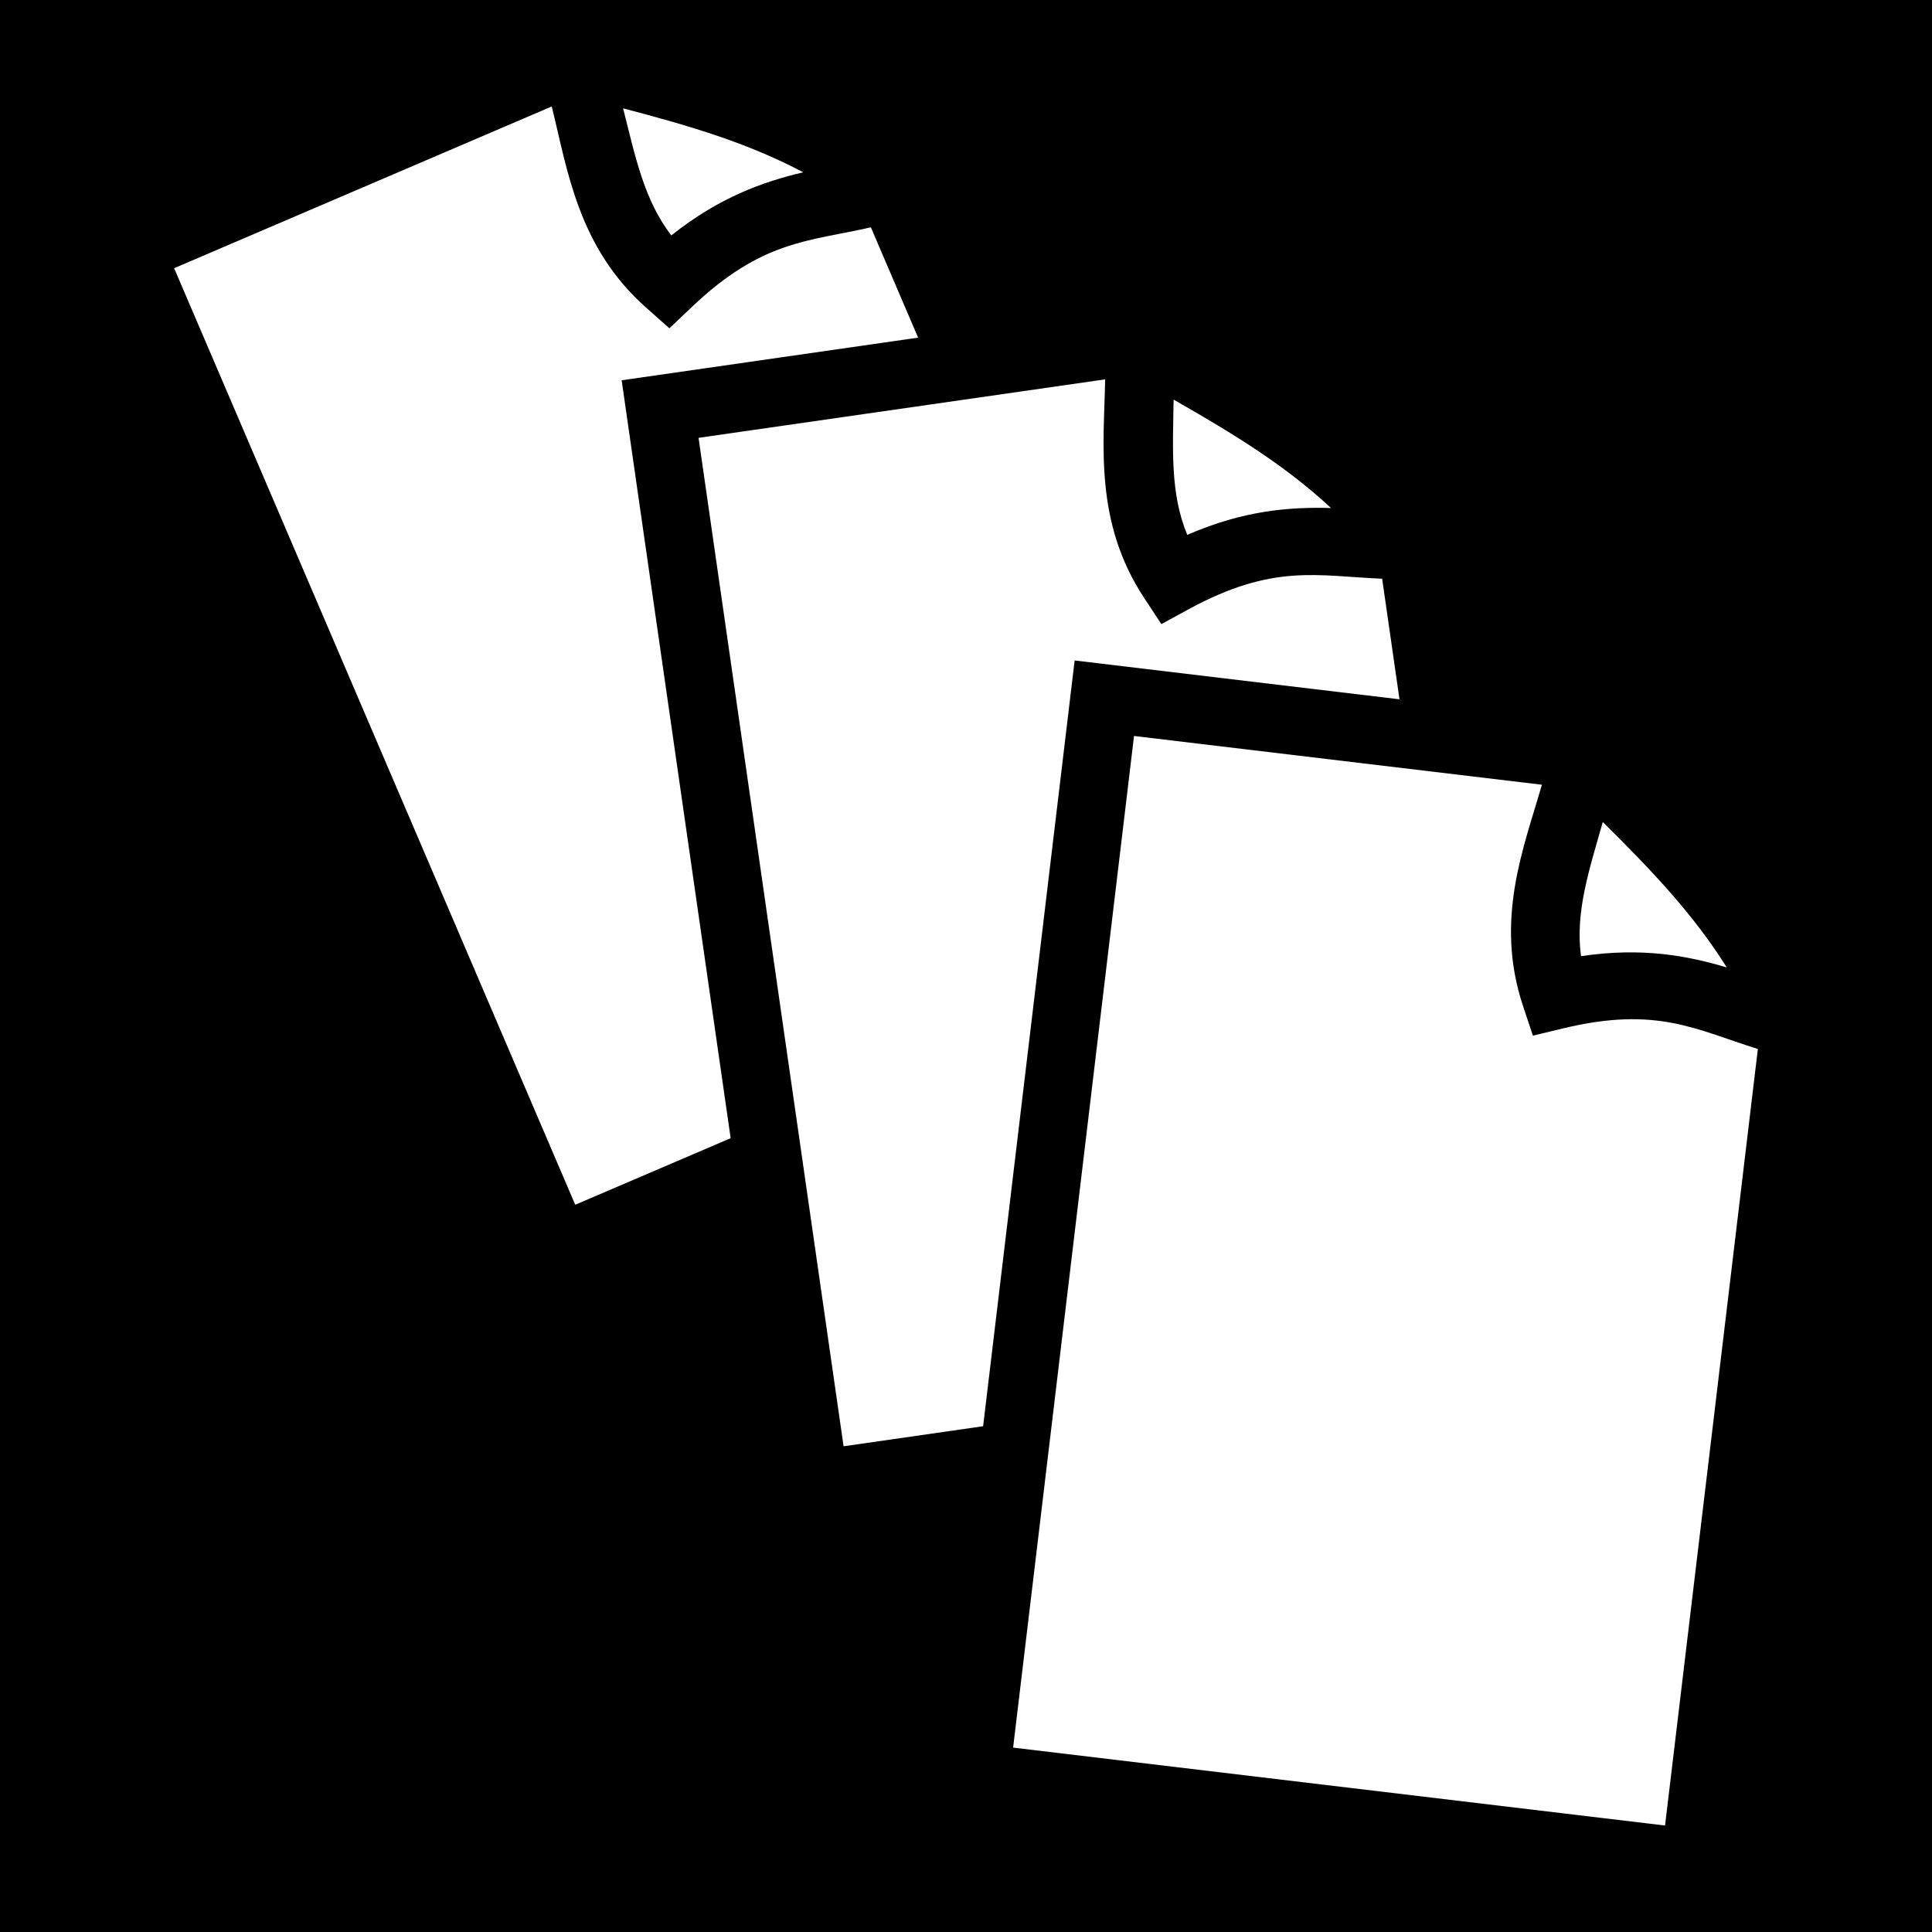
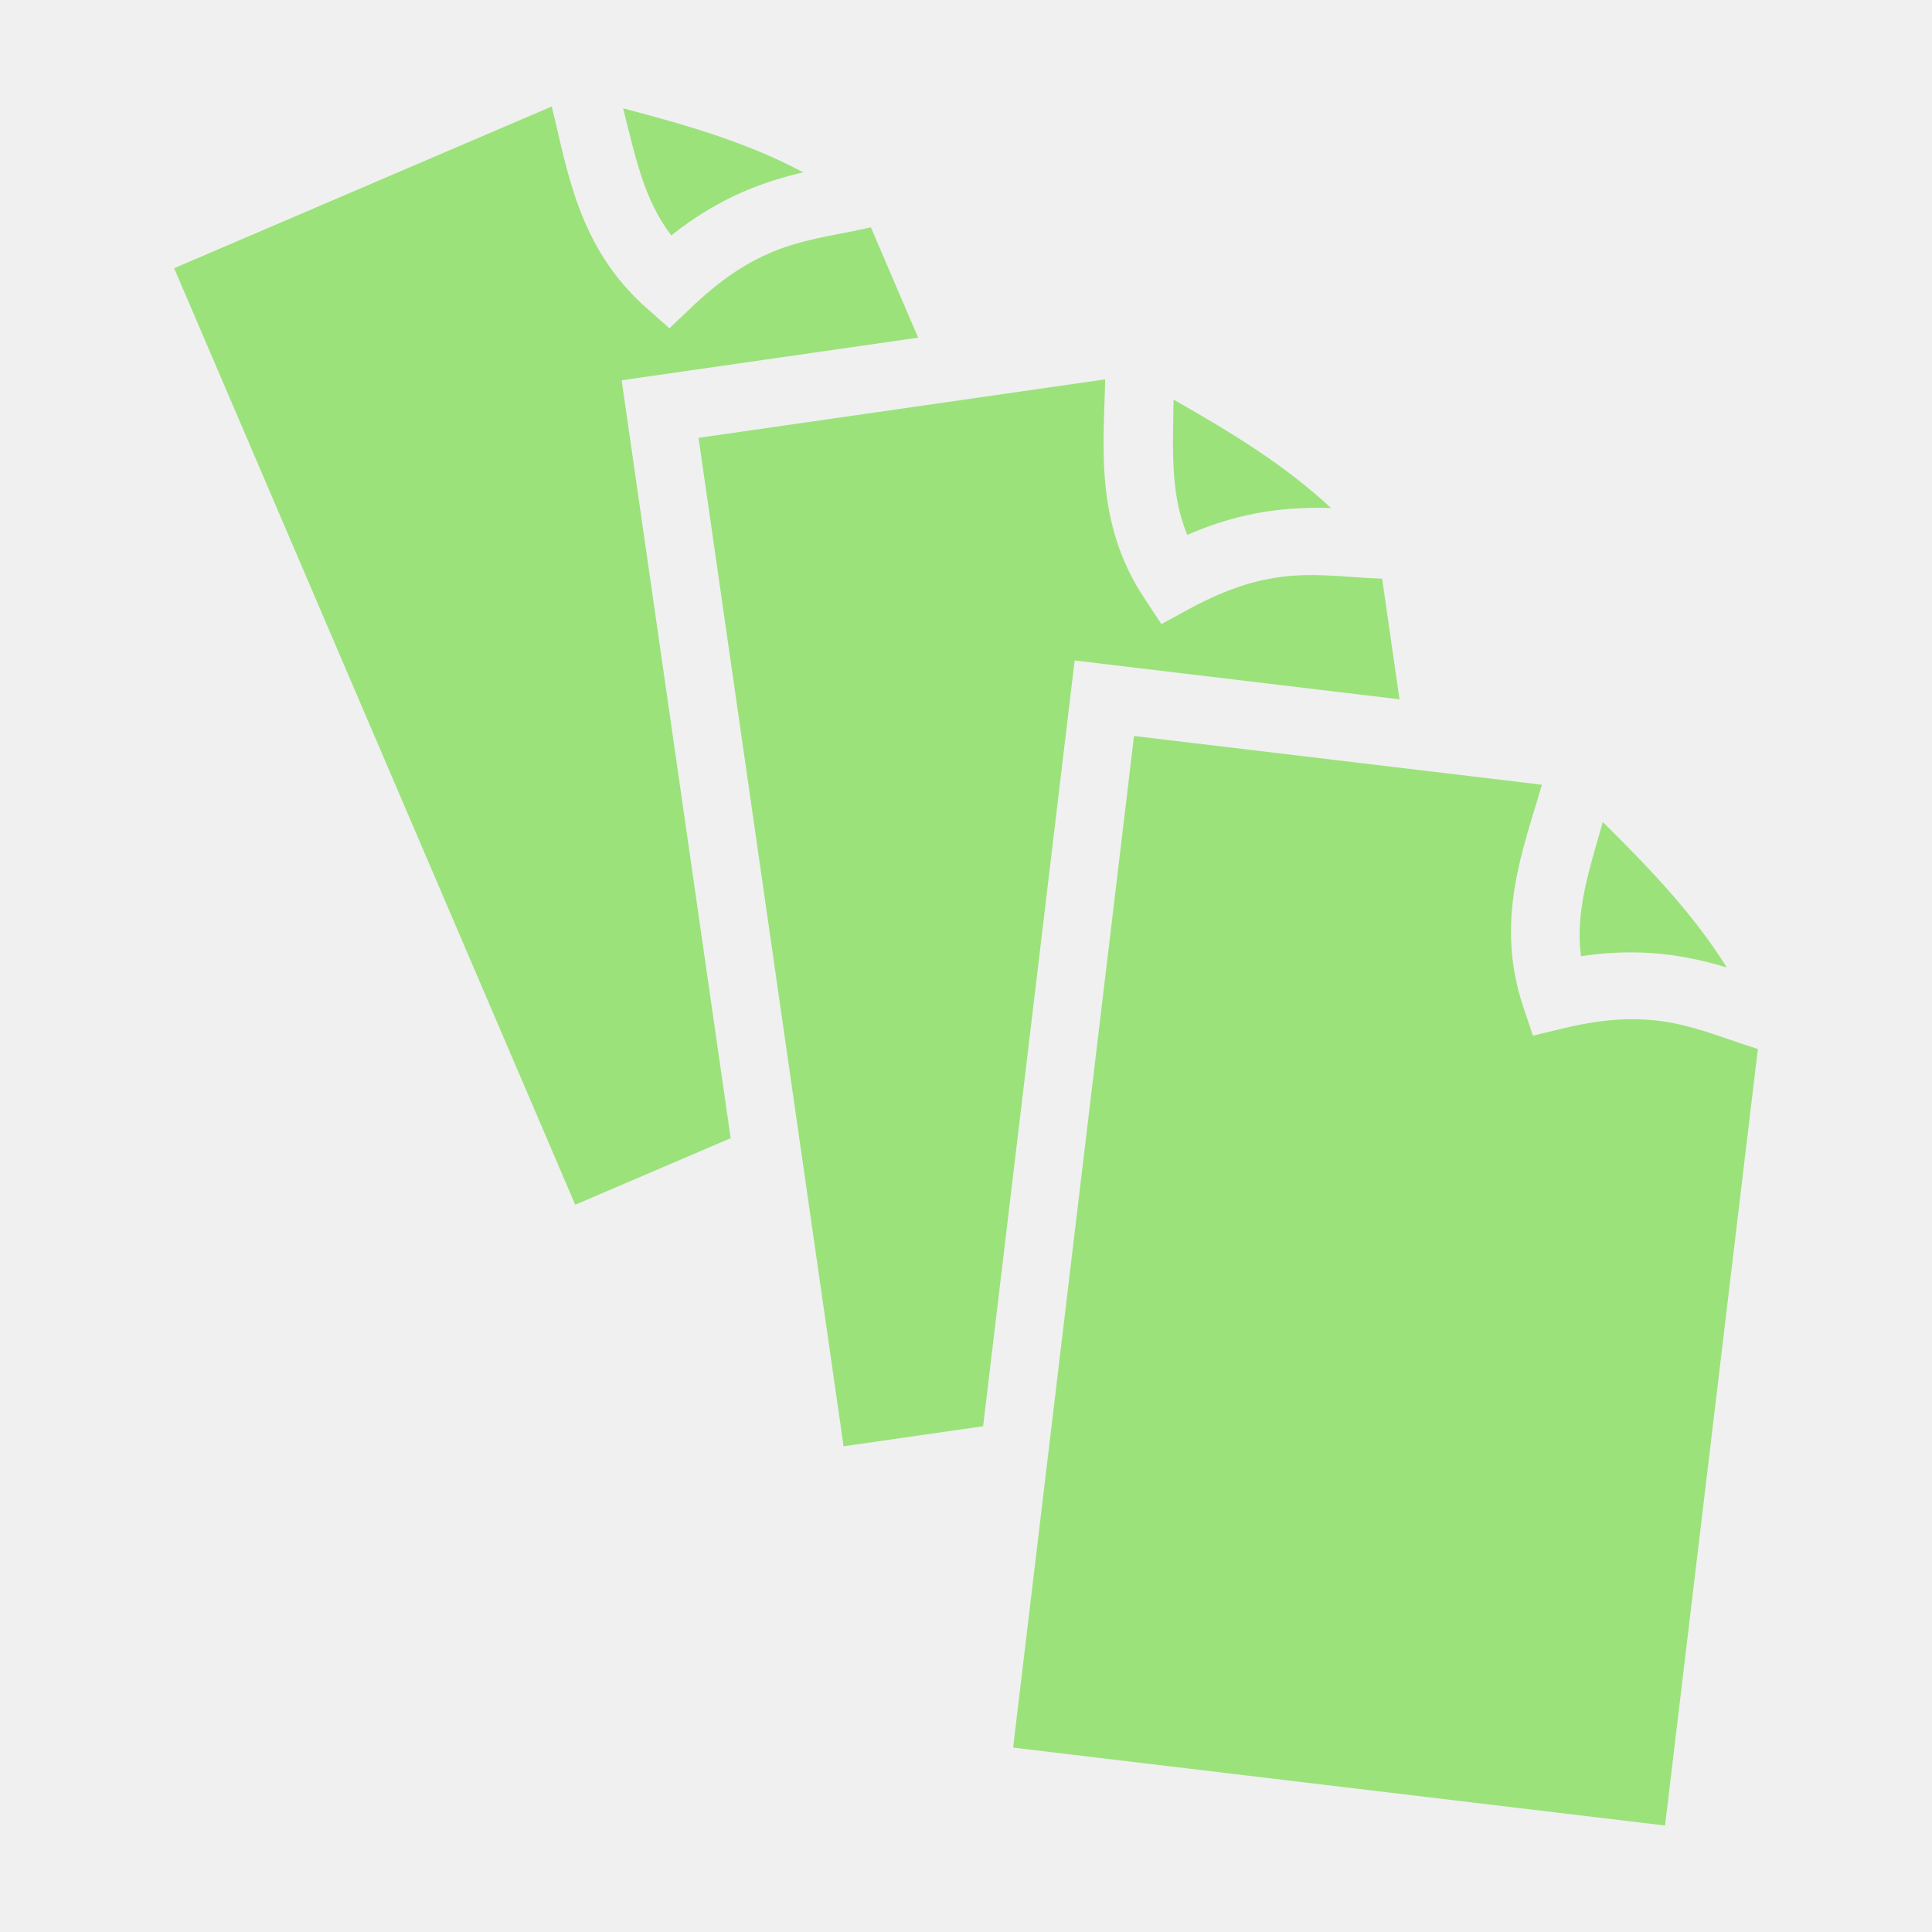
<svg xmlns="http://www.w3.org/2000/svg" viewBox="0 0 512 512" style="height: 512px; width: 512px;">
-   <path d="M0 0h512v512H0z" fill="#000" fill-opacity="1" />
+   <path d="M0 0h512v512H0z" fill="none" fill-opacity="1" />
  <g class="" style="" transform="translate(0,0)">
-     <path d="m146.217 28.218-100.07 42.86 106.296 248.194 41.188-17.64-27.606-191.945-1.28-8.909 78.567-11.3-12.519-29.23c-16.682 3.773-28.871 3.449-47.402 21.062l-5.993 5.693-6.181-5.484c-18.118-16.072-20.828-36.566-25-53.301zm18.912.492c3.243 12.805 5.535 24.275 12.777 33.68 12.818-10.212 24.447-14.227 34.951-16.733-14.485-7.674-29.652-12.217-47.728-16.947zm127.746 71.826-107.752 15.496 38.436 267.25 36.978-5.318 23.188-193.996 1.068-8.936 86.086 10.29-4.598-31.96c-17.092-.671-28.78-4.14-51.24 8.076l-7.26 3.95-4.552-6.899c-13.34-20.213-10.655-40.708-10.354-57.953zm18.139 5.367c-.182 13.21-.937 24.883 3.625 35.842 15.025-6.547 27.298-7.415 38.093-7.117-12.006-11.162-25.481-19.477-41.718-28.725zm-10.485 89.139-32.043 268.092 172.77 20.648 24.598-205.793c-16.337-5.073-26.73-11.452-51.586-5.465l-8.034 1.936-2.61-7.84c-7.655-22.977.243-42.079 4.997-58.658zm124.225 22.799c-3.594 12.713-7.345 23.792-5.775 35.558 16.207-2.435 28.286-.097 38.636 2.985-8.708-13.889-19.571-25.409-32.861-38.543z" fill="#fff" fill-opacity="1" />
+     <path d="m146.217 28.218-100.07 42.86 106.296 248.194 41.188-17.64-27.606-191.945-1.28-8.909 78.567-11.3-12.519-29.23c-16.682 3.773-28.871 3.449-47.402 21.062l-5.993 5.693-6.181-5.484c-18.118-16.072-20.828-36.566-25-53.301zm18.912.492c3.243 12.805 5.535 24.275 12.777 33.68 12.818-10.212 24.447-14.227 34.951-16.733-14.485-7.674-29.652-12.217-47.728-16.947zm127.746 71.826-107.752 15.496 38.436 267.25 36.978-5.318 23.188-193.996 1.068-8.936 86.086 10.29-4.598-31.96c-17.092-.671-28.78-4.14-51.24 8.076l-7.26 3.95-4.552-6.899c-13.34-20.213-10.655-40.708-10.354-57.953zm18.139 5.367c-.182 13.21-.937 24.883 3.625 35.842 15.025-6.547 27.298-7.415 38.093-7.117-12.006-11.162-25.481-19.477-41.718-28.725zm-10.485 89.139-32.043 268.092 172.77 20.648 24.598-205.793c-16.337-5.073-26.73-11.452-51.586-5.465l-8.034 1.936-2.61-7.84c-7.655-22.977.243-42.079 4.997-58.658zm124.225 22.799c-3.594 12.713-7.345 23.792-5.775 35.558 16.207-2.435 28.286-.097 38.636 2.985-8.708-13.889-19.571-25.409-32.861-38.543z" fill="#9be27b" fill-opacity="1" />
  </g>
</svg>
